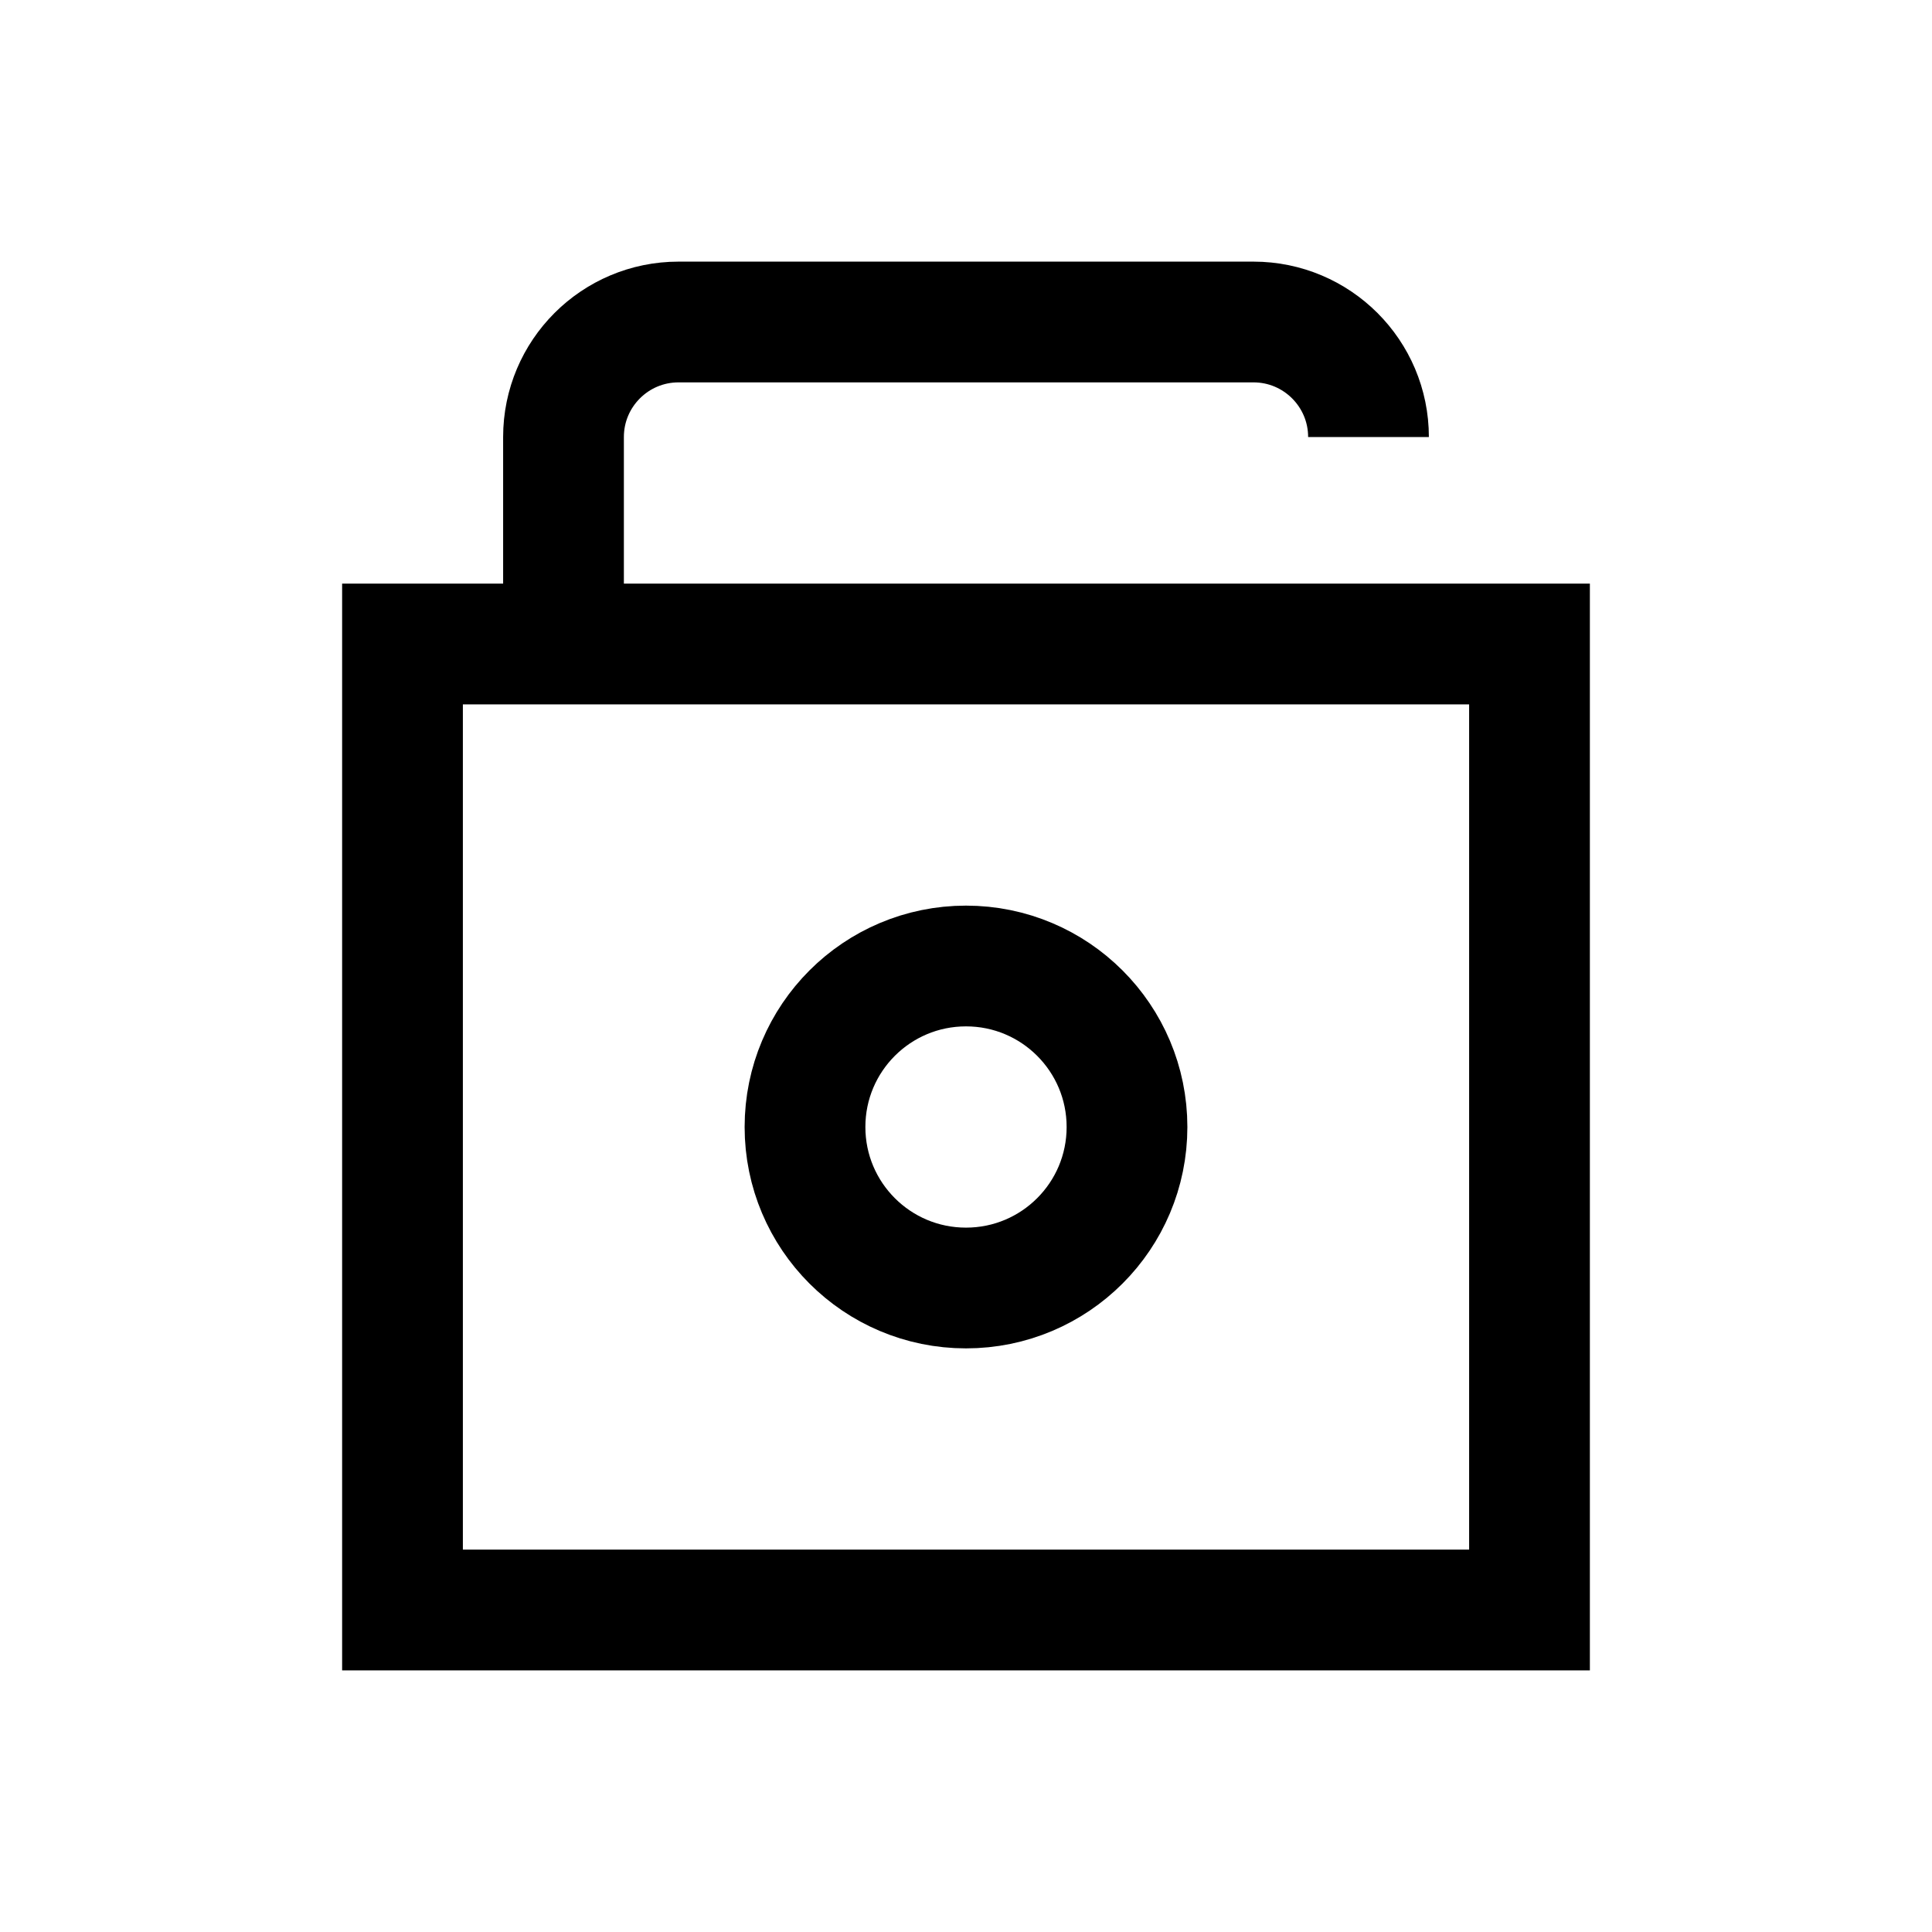
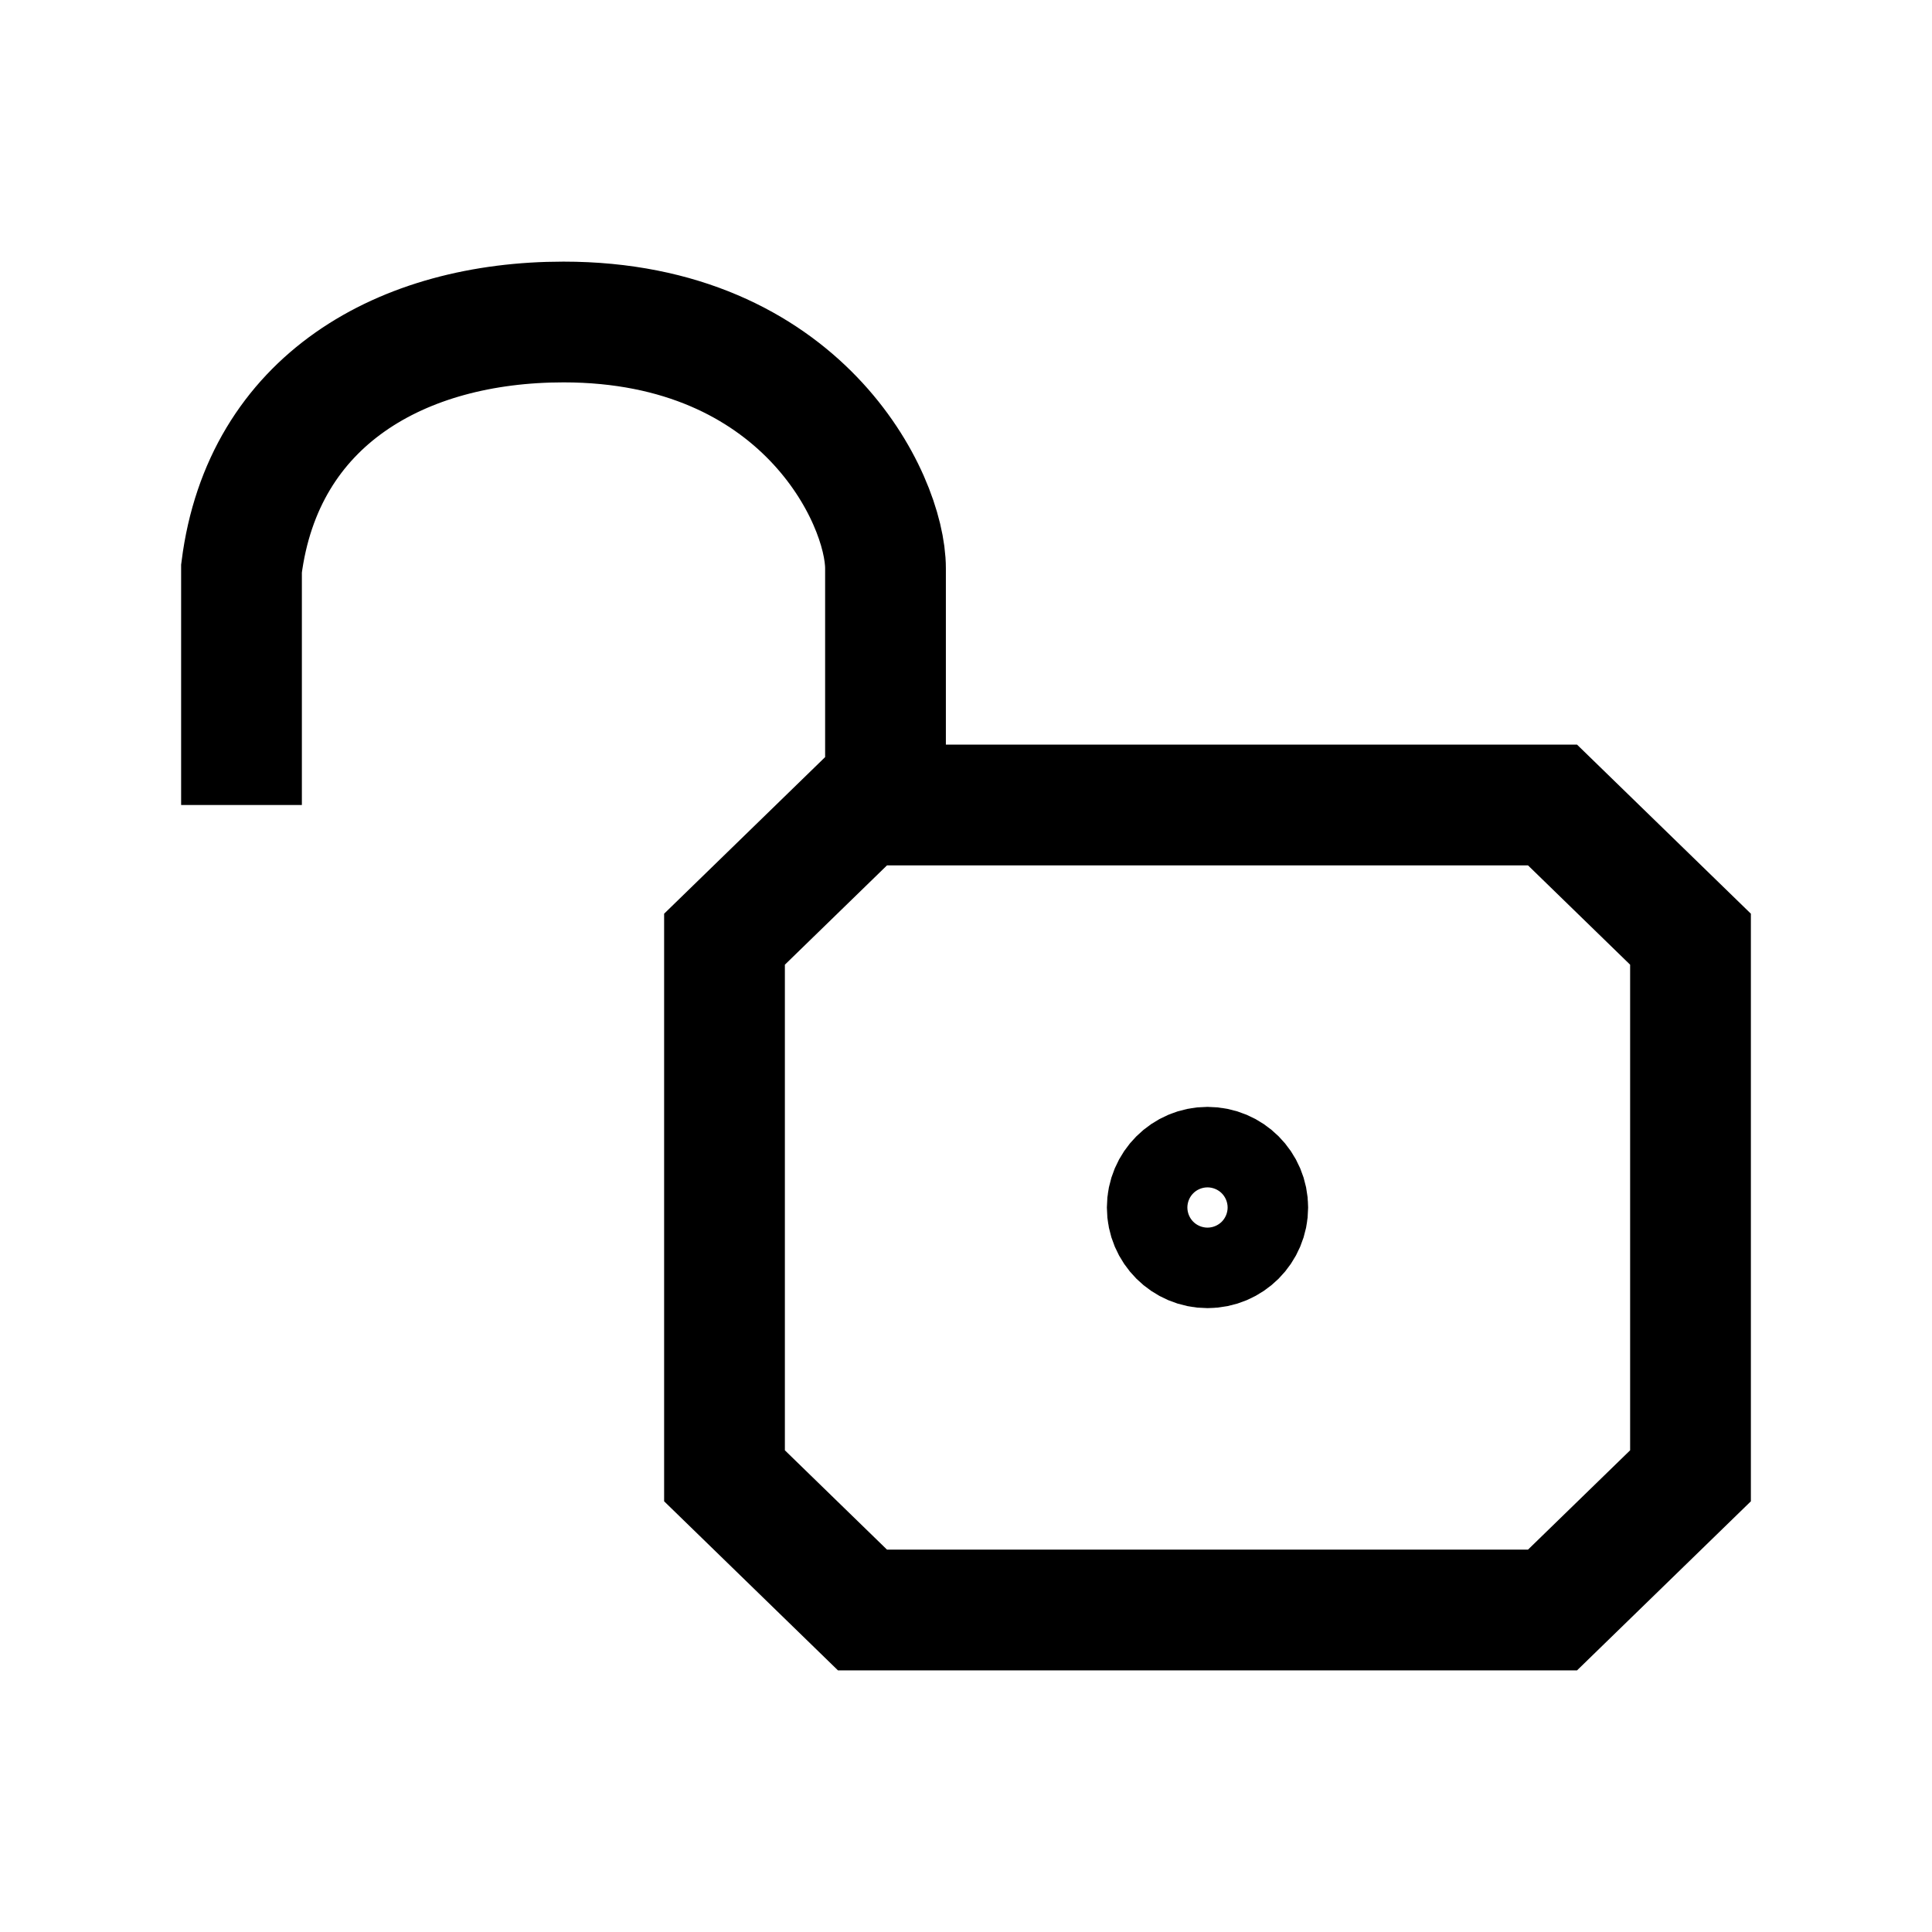
<svg xmlns="http://www.w3.org/2000/svg" width="24" height="24" viewBox="0 0 24 24" fill="none">
-   <path d="M17 5.429C17 4.64 16.36 4 15.571 4H8.429C7.64 4 7 4.64 7 5.429V8M5 8H19V20H5V8ZM14 14C14 15.105 13.105 16 12 16C10.895 16 10 15.105 10 14C10 12.895 10.895 12 12 12C13.105 12 14 12.895 14 14Z" stroke="black" stroke-width="1.5" />
+   <path d="M11 10V7.062C11 6.188 9.948 4 7 4C5 4 3.267 4.963 3 7.062V10M9 18.333V11.667L10.714 10H19.286L21 11.667V18.333L19.286 20H10.714L9 18.333ZM15.5 15C15.5 15.276 15.276 15.5 15 15.5C14.724 15.5 14.5 15.276 14.5 15C14.5 14.724 14.724 14.5 15 14.5C15.276 14.5 15.5 14.724 15.5 15Z" stroke="black" stroke-width="1.5" />
</svg>
